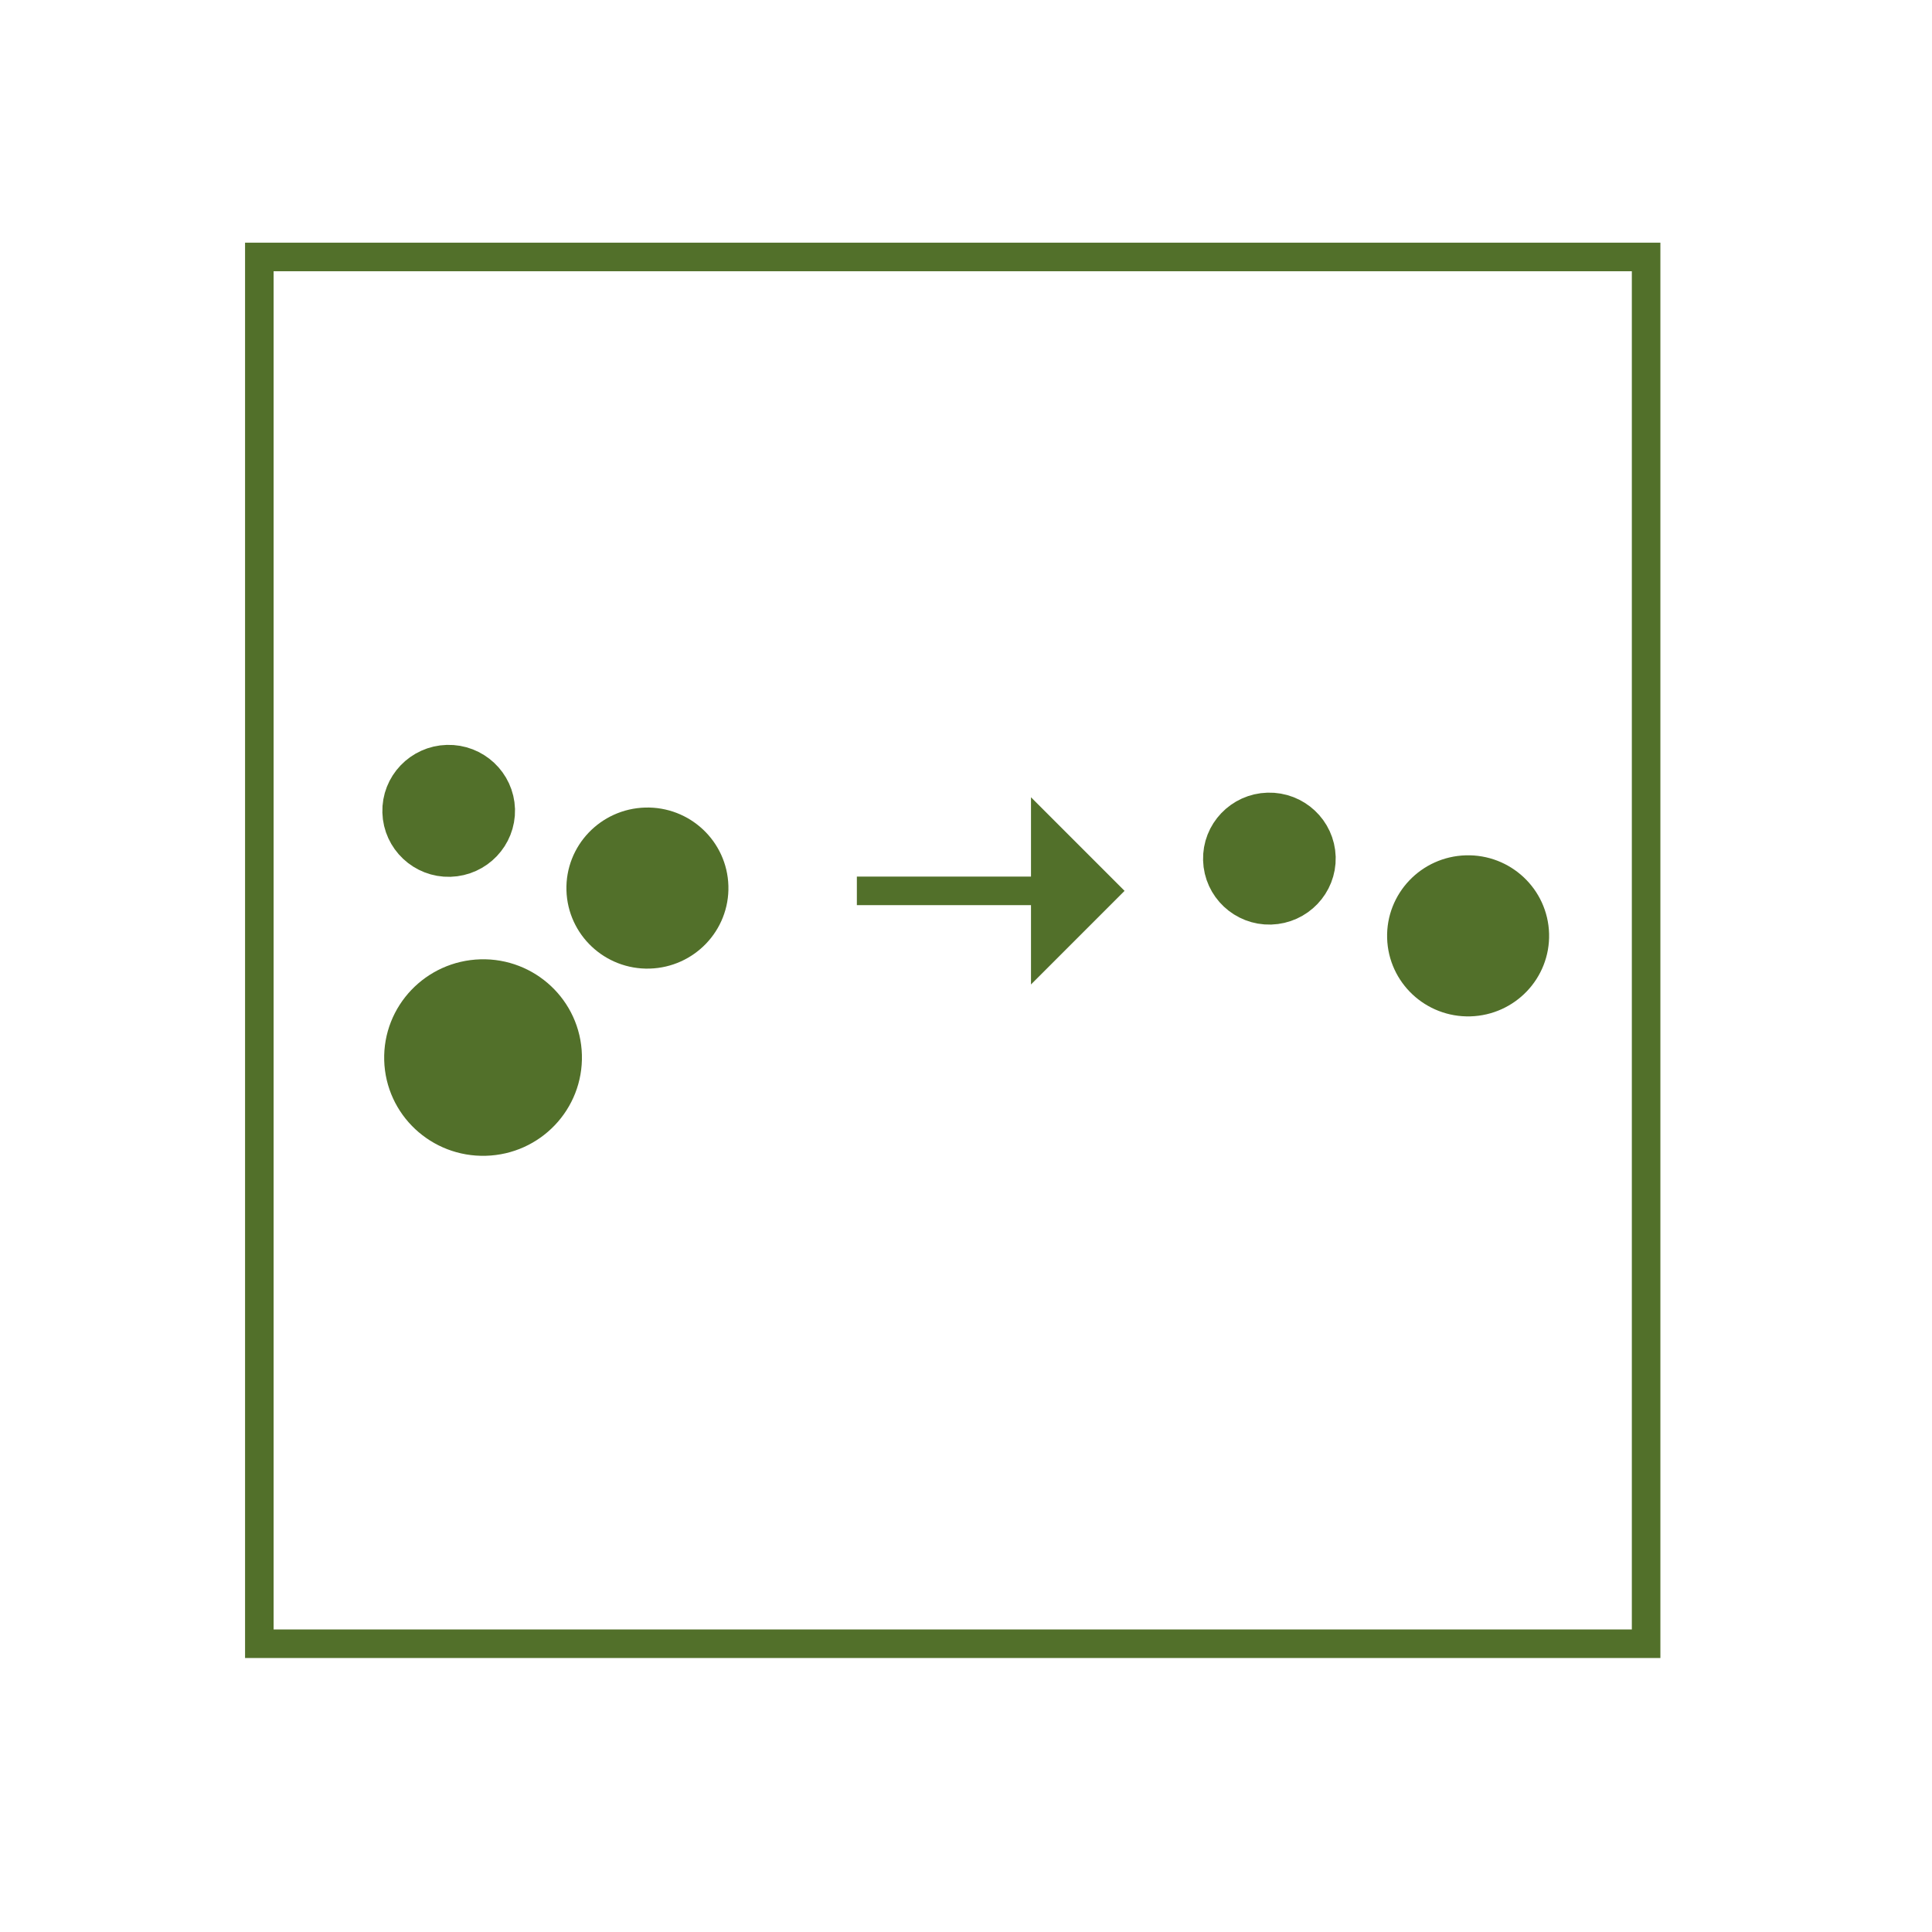
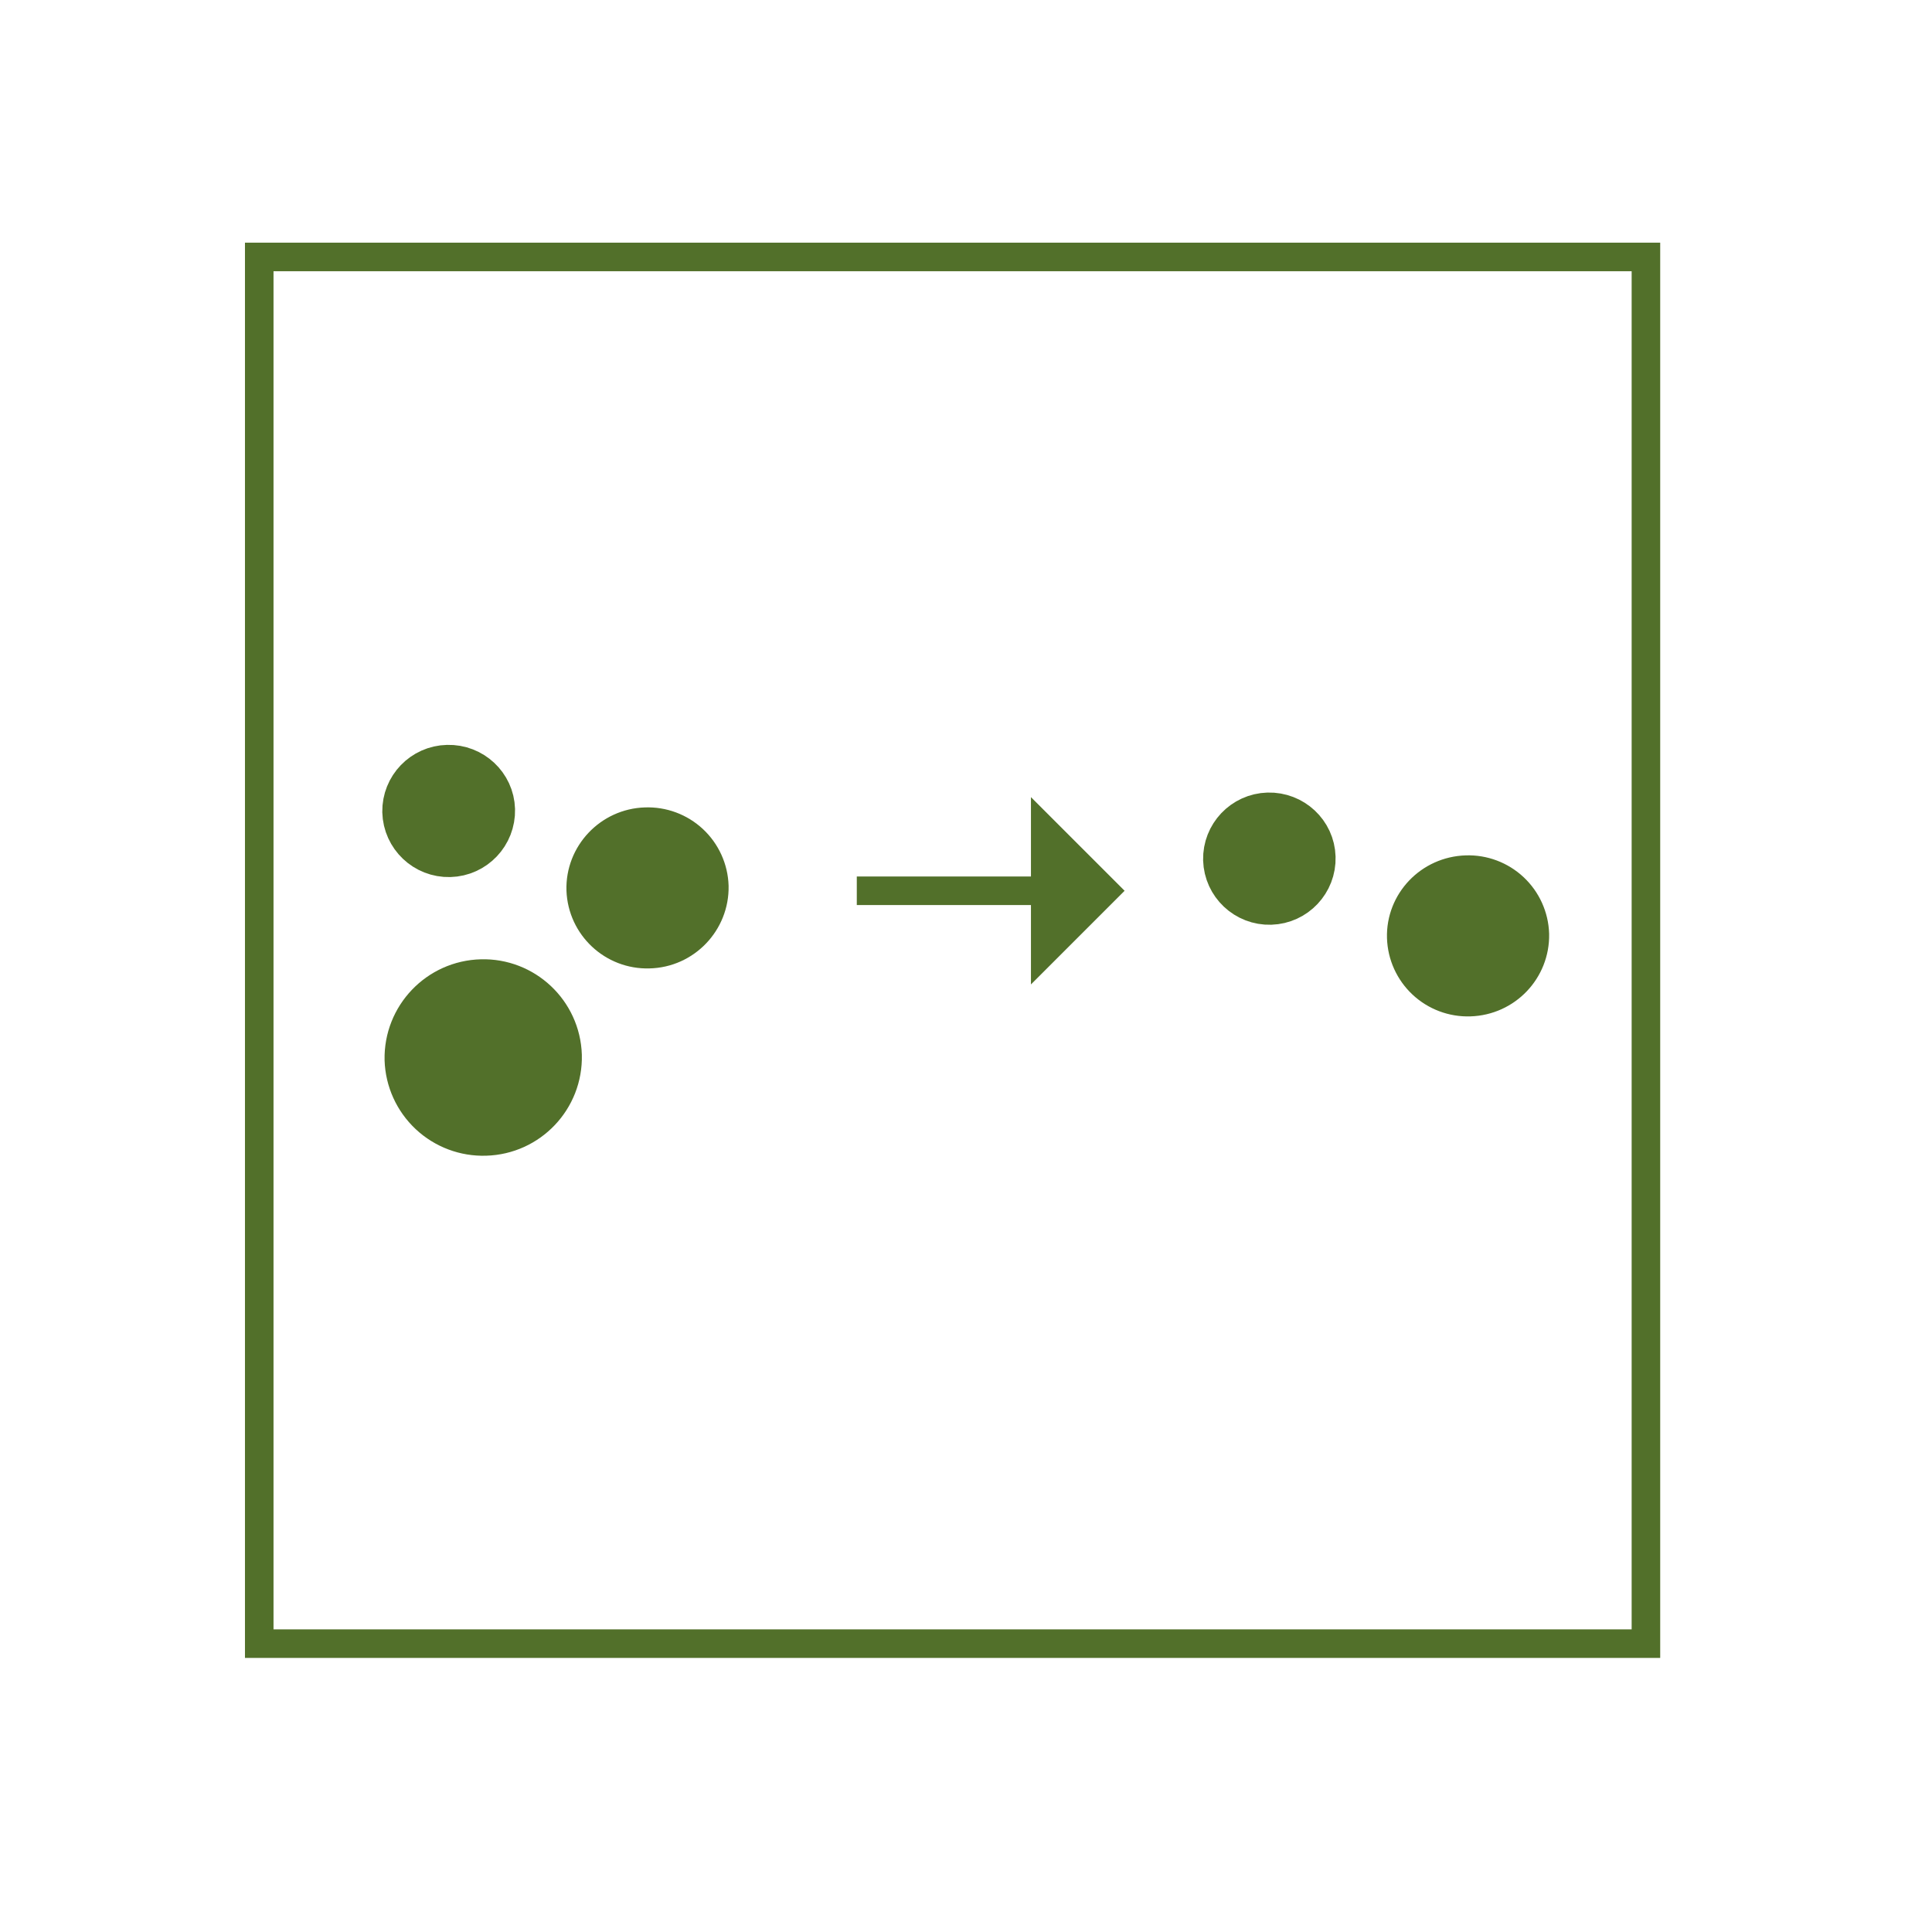
- <svg xmlns="http://www.w3.org/2000/svg" xmlns:xlink="http://www.w3.org/1999/xlink" version="1.1" id="Ebene_1" x="0px" y="0px" width="67.667px" height="67.666px" viewBox="0 0 67.667 67.666" enable-background="new 0 0 67.667 67.666" xml:space="preserve">
-   <g>
-     <defs>
-       <polygon id="SVGID_7_" points="189.083,-570.601 729.083,-569.144 729.083,72 189.083,70.543   " />
-     </defs>
-     <clipPath id="SVGID_2_">
-       <use xlink:href="#SVGID_7_" overflow="visible" />
-     </clipPath>
-   </g>
-   <g>
-     <defs>
-       <polygon id="SVGID_9_" points="189.083,-570.601 729.083,-569.144 729.083,72 189.083,70.543   " />
-     </defs>
-     <clipPath id="SVGID_4_">
-       <use xlink:href="#SVGID_9_" overflow="visible" />
-     </clipPath>
-   </g>
-   <path fill="#52702A" d="M44.42,28.762c0.732-0.021,1.34,0.551,1.362,1.273c0.019,0.722-0.556,1.326-1.289,1.348  c-0.728,0.021-1.337-0.552-1.356-1.275C43.115,29.387,43.692,28.782,44.42,28.762" />
-   <path fill="none" stroke="#52702A" stroke-width="2" stroke-miterlimit="10" d="M44.42,28.762c0.732-0.021,1.34,0.551,1.362,1.273  c0.019,0.722-0.556,1.326-1.289,1.348c-0.728,0.021-1.337-0.552-1.356-1.275C43.115,29.387,43.692,28.782,44.42,28.762z" />
-   <path fill="#52702A" d="M51.367,30.957c1.014-0.03,1.861,0.765,1.889,1.771c0.028,1.003-0.771,1.842-1.786,1.87  c-1.014,0.028-1.859-0.765-1.887-1.769C49.554,31.825,50.355,30.985,51.367,30.957" />
-   <path fill="none" stroke="#52702A" stroke-width="2" stroke-miterlimit="10" d="M51.367,30.957c1.014-0.03,1.861,0.765,1.889,1.771  c0.028,1.003-0.771,1.842-1.786,1.87c-1.014,0.028-1.859-0.765-1.887-1.769C49.554,31.825,50.355,30.985,51.367,30.957z" />
-   <line fill="#52702A" x1="39.387" y1="31.202" x2="30.011" y2="31.202" />
-   <line fill="none" stroke="#52702A" stroke-miterlimit="10" x1="36.549" y1="31.202" x2="30.011" y2="31.202" />
-   <polygon fill="#52702A" points="36.11,34.48 36.11,27.924 39.387,31.202 " />
-   <path fill="#52702A" d="M15.676,27.089c0.732-0.021,1.34,0.551,1.362,1.273c0.019,0.721-0.556,1.326-1.289,1.348  c-0.728,0.021-1.337-0.552-1.357-1.275C14.37,27.714,14.948,27.109,15.676,27.089" />
-   <path fill="none" stroke="#52702A" stroke-width="2" stroke-miterlimit="10" d="M15.676,27.089c0.732-0.021,1.34,0.551,1.362,1.273  c0.019,0.721-0.556,1.326-1.289,1.348c-0.728,0.021-1.337-0.552-1.357-1.275C14.37,27.714,14.948,27.109,15.676,27.089z" />
-   <path fill="#52702A" d="M16.855,34.599c1.358-0.038,2.49,1.025,2.526,2.372c0.038,1.351-1.033,2.473-2.391,2.51  c-1.362,0.039-2.496-1.021-2.534-2.371C14.419,35.762,15.493,34.638,16.855,34.599" />
-   <path fill="none" stroke="#52702A" stroke-width="2" stroke-miterlimit="10" d="M16.855,34.599c1.358-0.038,2.49,1.025,2.526,2.372  c0.038,1.351-1.033,2.473-2.391,2.51c-1.362,0.039-2.496-1.021-2.534-2.371C14.419,35.762,15.493,34.638,16.855,34.599z" />
-   <path fill="#52702A" d="M22.623,29.284c1.015-0.03,1.861,0.765,1.889,1.771c0.028,1.003-0.771,1.841-1.787,1.87  c-1.013,0.028-1.858-0.765-1.886-1.769C20.809,30.153,21.61,29.313,22.623,29.284" />
-   <path fill="none" stroke="#52702A" stroke-width="2" stroke-miterlimit="10" d="M22.623,29.284c1.015-0.03,1.861,0.765,1.889,1.771  c0.028,1.003-0.771,1.841-1.787,1.87c-1.013,0.028-1.858-0.765-1.886-1.769C20.809,30.153,21.61,29.313,22.623,29.284z" />
-   <rect x="9.083" y="9" fill="none" stroke="#52702A" stroke-miterlimit="10" width="48.571" height="48.571" />
+ <svg xmlns="http://www.w3.org/2000/svg" width="67.67" height="67.67">
+   <defs>
+     <path id="a" d="M189.08-570.6l540 1.46V72l-540-1.46z" />
+   </defs>
+   <defs>
+     <path id="b" d="M189.08-570.6l540 1.46V72l-540-1.46z" />
+   </defs>
+   <path fill="#52702A" d="M44.42 28.76c.73-.02 1.34.55 1.36 1.27a1.32 1.32 0 01-2.64.08 1.32 1.32 0 011.28-1.35" />
+   <path fill="none" stroke="#52702A" stroke-width="2" stroke-miterlimit="10" d="M44.42 28.76c.73-.02 1.34.55 1.36 1.27a1.32 1.32 0 01-2.64.08 1.32 1.32 0 011.28-1.35z" />
+   <path fill="#52702A" d="M51.37 30.96a1.83 1.83 0 011.89 1.77c.02 1-.77 1.84-1.79 1.87a1.83 1.83 0 01-1.89-1.77c-.03-1 .77-1.84 1.79-1.87" />
+   <path fill="none" stroke="#52702A" stroke-width="2" stroke-miterlimit="10" d="M51.37 30.96a1.83 1.83 0 011.89 1.77c.02 1-.77 1.84-1.79 1.87a1.83 1.83 0 01-1.89-1.77c-.03-1 .77-1.84 1.79-1.87z" />
+   <path fill="#52702A" d="M39.39 31.2h-9.38" />
+   <path fill="none" stroke="#52702A" stroke-miterlimit="10" d="M36.55 31.2h-6.54" />
+   <path fill="#52702A" d="M36.11 34.48v-6.56l3.28 3.28zM15.68 27.09c.73-.02 1.34.55 1.36 1.27a1.32 1.32 0 01-2.65.07 1.32 1.32 0 011.29-1.34" />
+   <path fill="none" stroke="#52702A" stroke-width="2" stroke-miterlimit="10" d="M15.68 27.09c.73-.02 1.34.55 1.36 1.27a1.32 1.32 0 01-2.65.07 1.32 1.32 0 011.29-1.34z" />
+   <path fill="#52702A" d="M16.86 34.6a2.45 2.45 0 012.52 2.37A2.45 2.45 0 0117 39.48a2.45 2.45 0 01-2.53-2.37 2.46 2.46 0 012.4-2.51" />
+   <path fill="none" stroke="#52702A" stroke-width="2" stroke-miterlimit="10" d="M16.86 34.6a2.45 2.45 0 012.52 2.37A2.45 2.45 0 0117 39.48a2.45 2.45 0 01-2.53-2.37 2.46 2.46 0 012.4-2.51z" />
+   <path fill="#52702A" d="M22.62 29.28a1.83 1.83 0 011.9 1.77c.02 1-.78 1.85-1.8 1.87a1.83 1.83 0 01-1.88-1.76c-.03-1 .77-1.85 1.78-1.88" />
+   <path fill="none" stroke="#52702A" stroke-width="2" stroke-miterlimit="10" d="M22.62 29.28a1.83 1.83 0 011.9 1.77c.02 1-.78 1.85-1.8 1.87a1.83 1.83 0 01-1.88-1.76c-.03-1 .77-1.85 1.78-1.88z" />
+   <path fill="none" stroke="#52702A" stroke-miterlimit="10" d="M9.08 9h48.57v48.57H9.08z" />
</svg>
